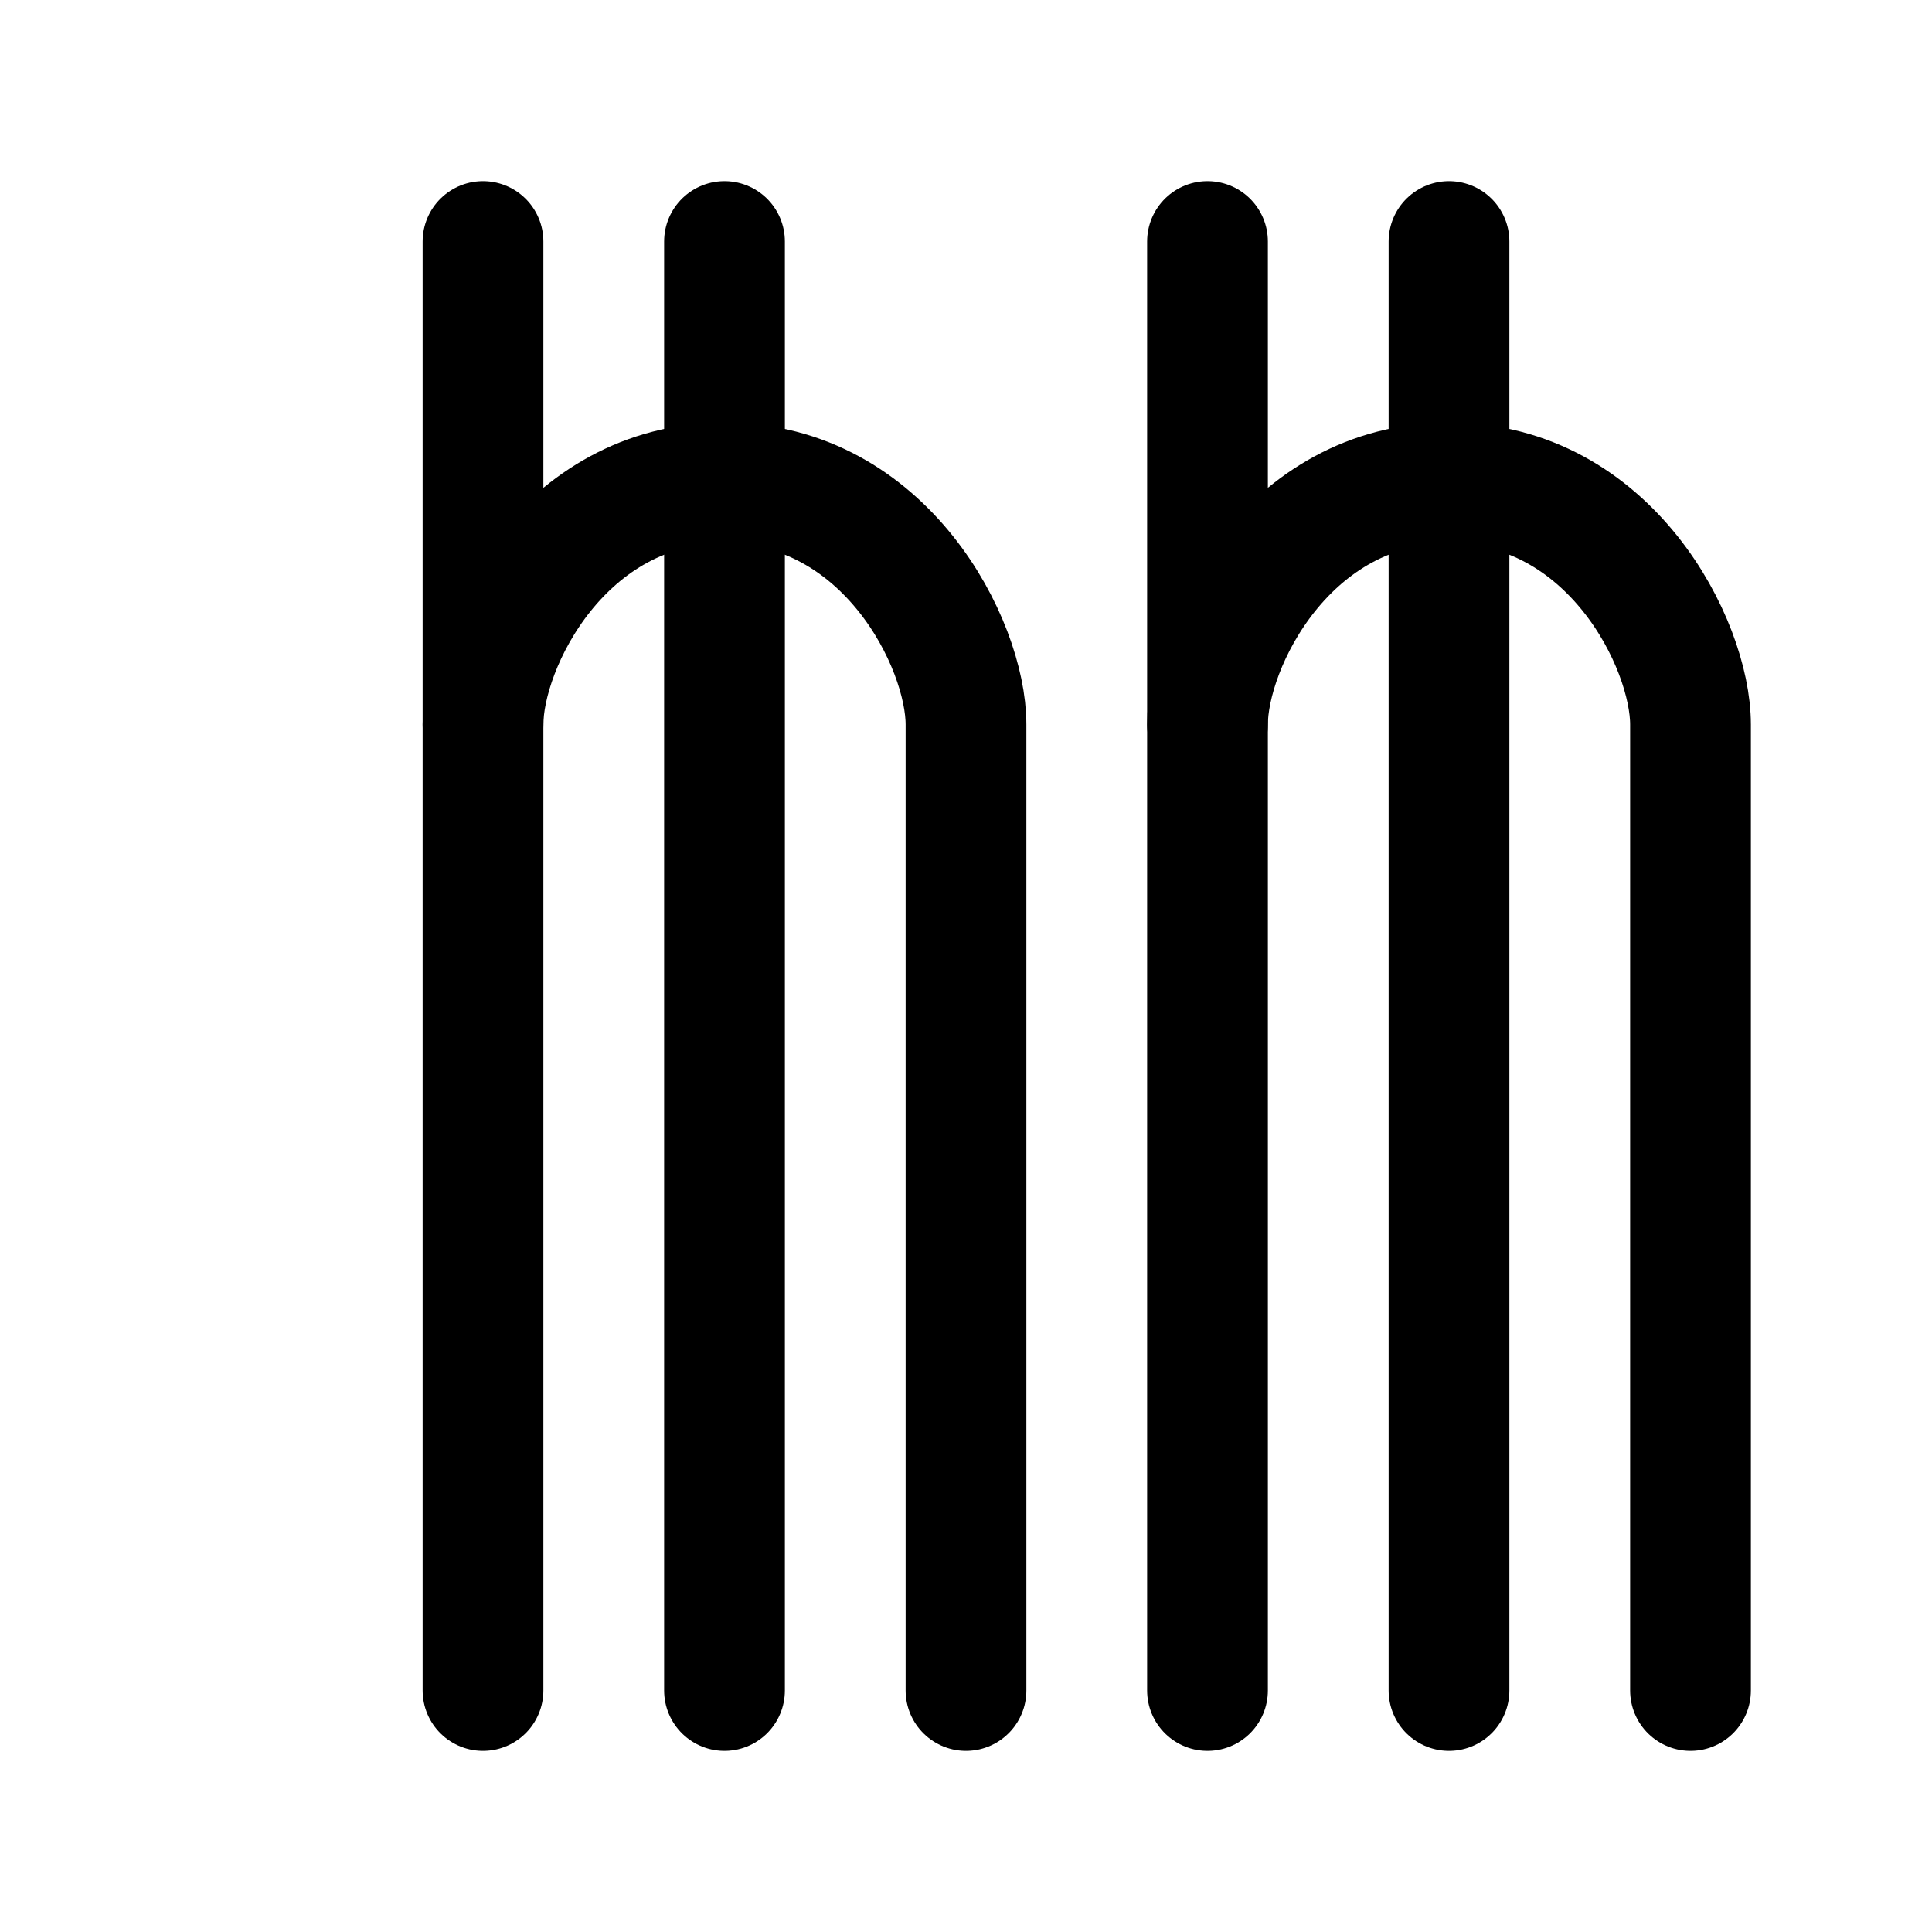
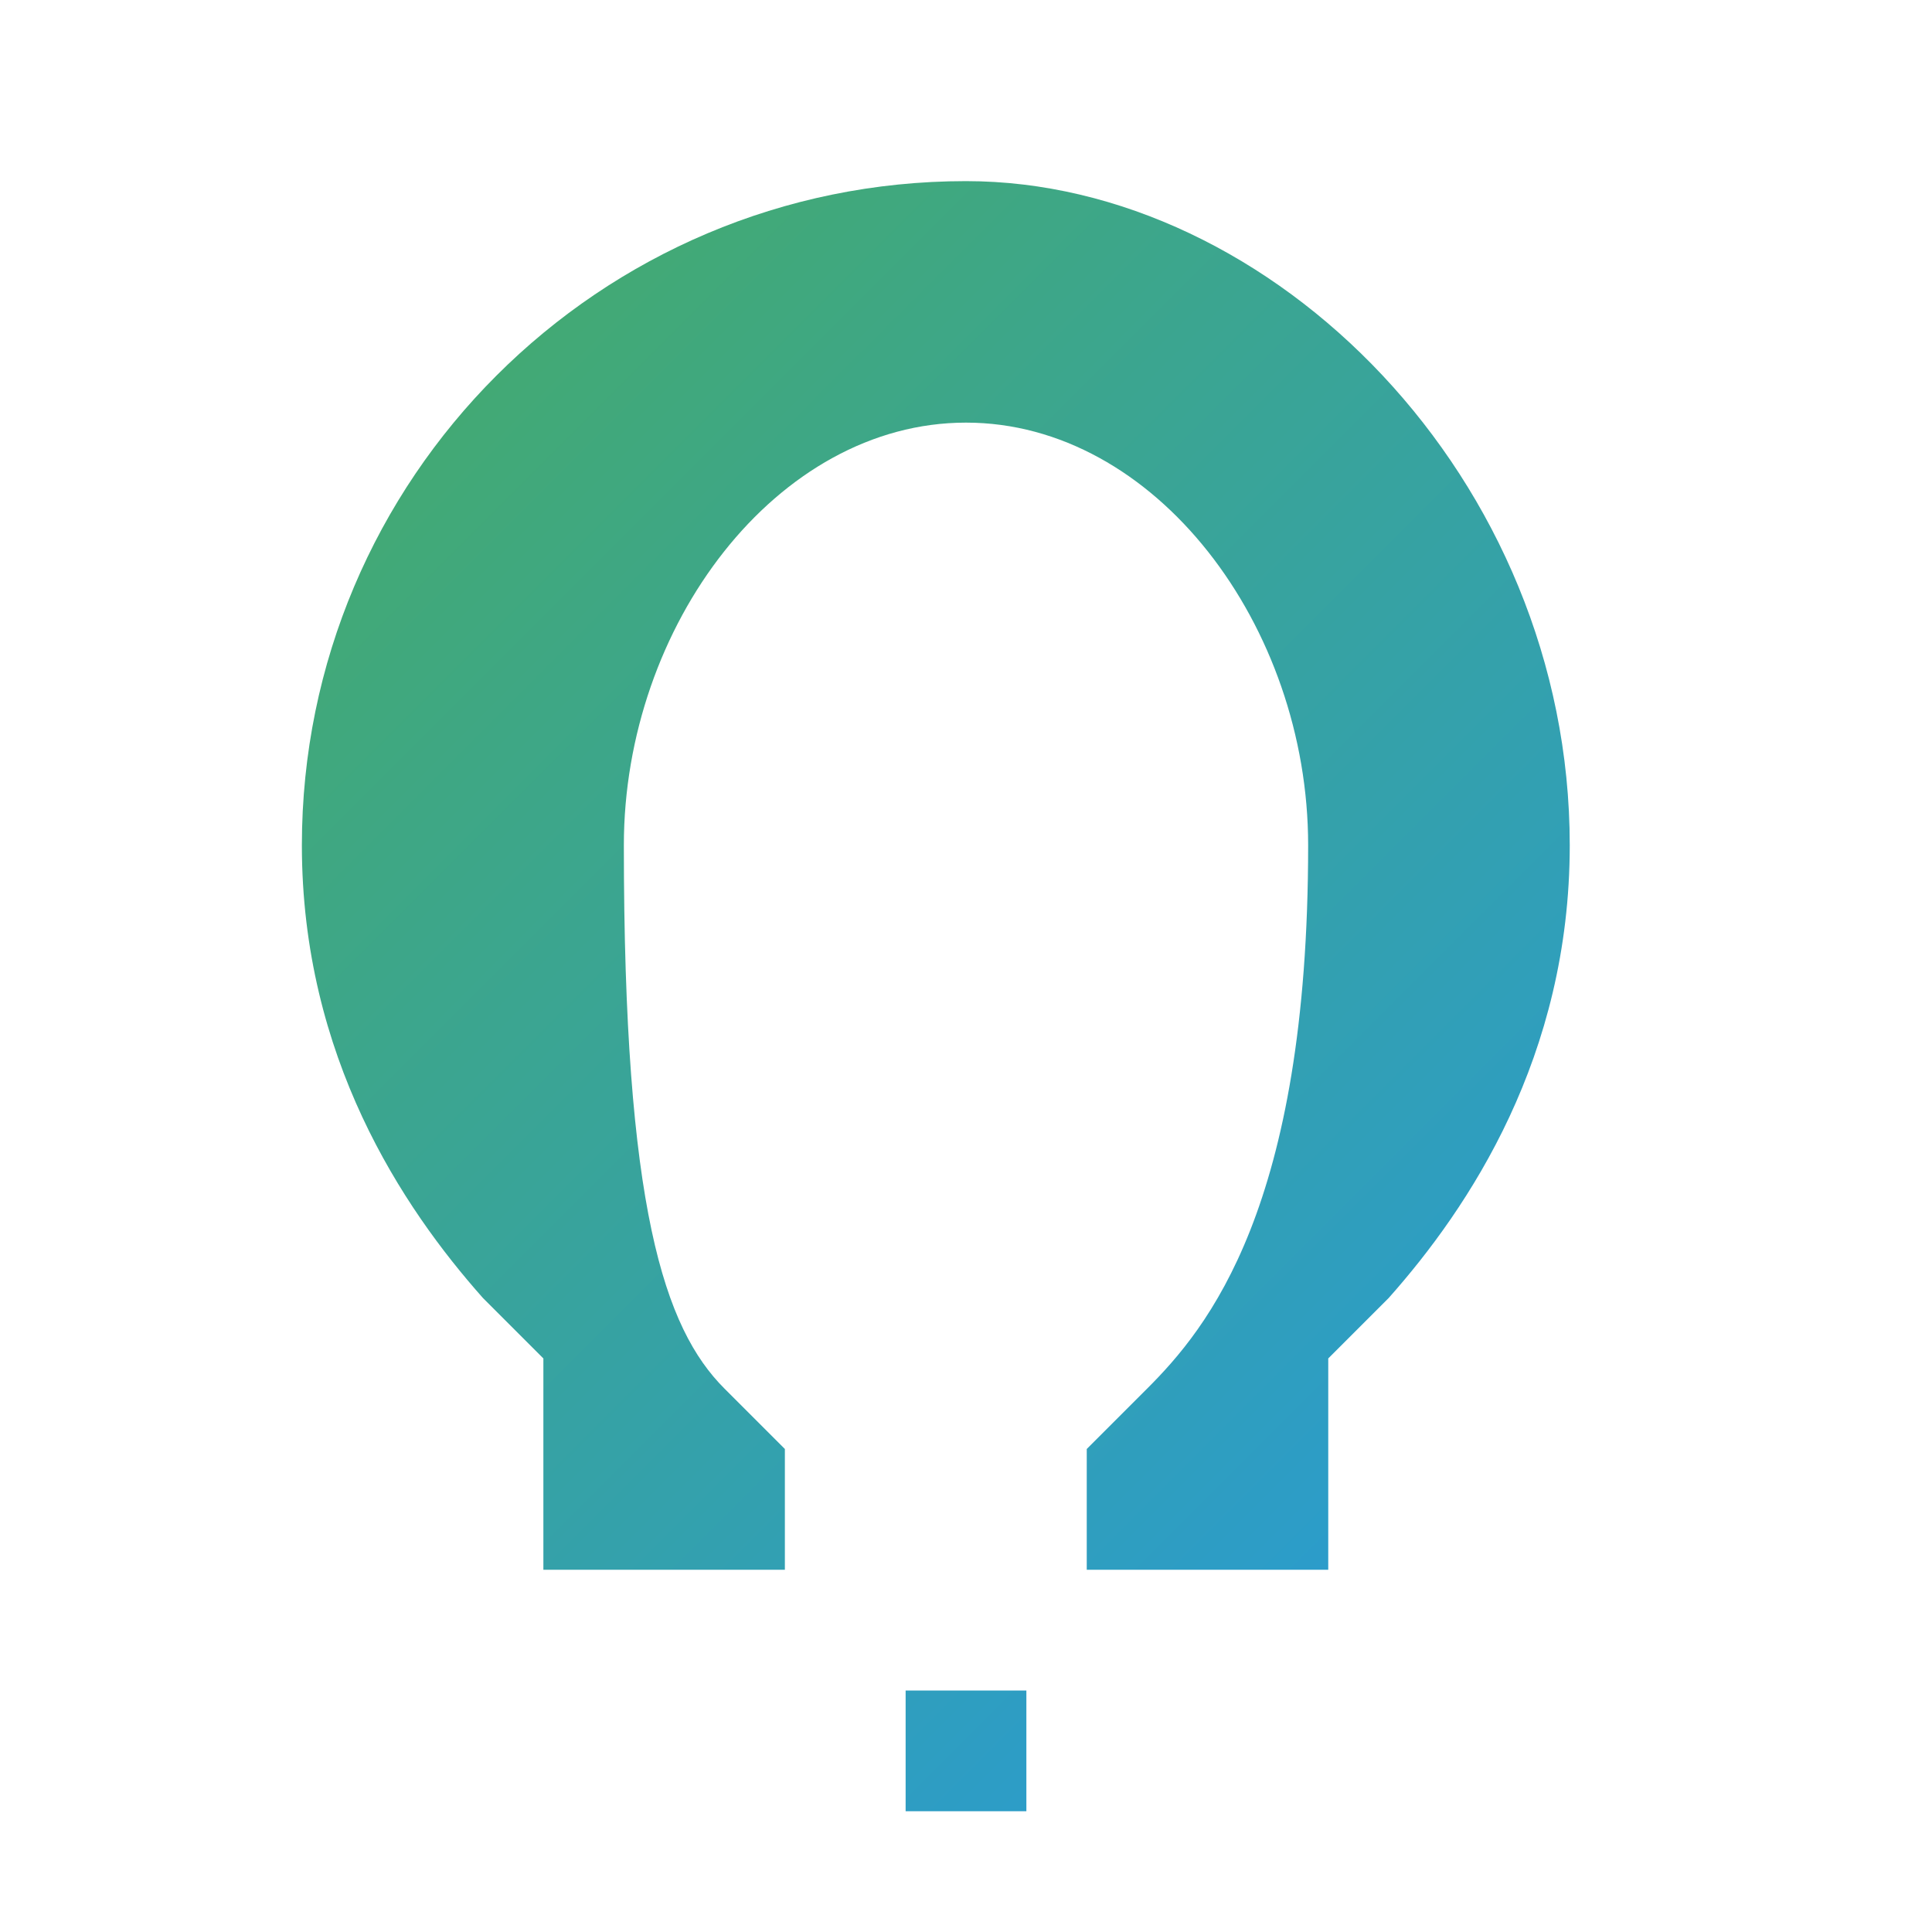
<svg xmlns="http://www.w3.org/2000/svg" width="32" height="32" viewBox="0 0 32 32" fill="none">
-   <path d="M8 4V28" stroke="black" stroke-width="2" stroke-linecap="round" stroke-linejoin="round" />
-   <path d="M12 4V28" stroke="black" stroke-width="2" stroke-linecap="round" stroke-linejoin="round" />
-   <path d="M8 12C8 10.667 9.333 8 12 8C14.667 8 16 10.667 16 12V28" stroke="black" stroke-width="2" stroke-linecap="round" stroke-linejoin="round" />
-   <path d="M20 4V28" stroke="black" stroke-width="2" stroke-linecap="round" stroke-linejoin="round" />
-   <path d="M24 4L24 28" stroke="black" stroke-width="2" stroke-linecap="round" stroke-linejoin="round" />
-   <path d="M20 12C20 10.667 21.333 8 24 8C26.667 8 28 10.667 28 12V28" stroke="black" stroke-width="2" stroke-linecap="round" stroke-linejoin="round" />
+   <defs>
+     <linearGradient id="paint0_linear" x1="0" y1="0" x2="32" y2="32" gradientUnits="userSpaceOnUse">
+       <stop stop-color="#4CAF50" />
+       <stop offset="1" stop-color="#2196F3" />
+     </linearGradient>
+   </defs>
+   <path d="M16 3C9.925 3 5 7.925 5 14C5 17.5 6.667 20 8 21.5L9 22.5V26H13V24L12 23C11 22 10.333 20 10.333 14C10.333 10.366 12.866 7 16 7C19.134 7 21.667 10.366 21.667 14C21.667 20 20 22 19 23L18 24V26H22V22.5L23 21.5C24.333 20 26 17.5 26 14C26 7.925 21.075 3 16 3ZM15 28H17V30H15V28Z" fill="url(#paint0_linear)" />
</svg>
